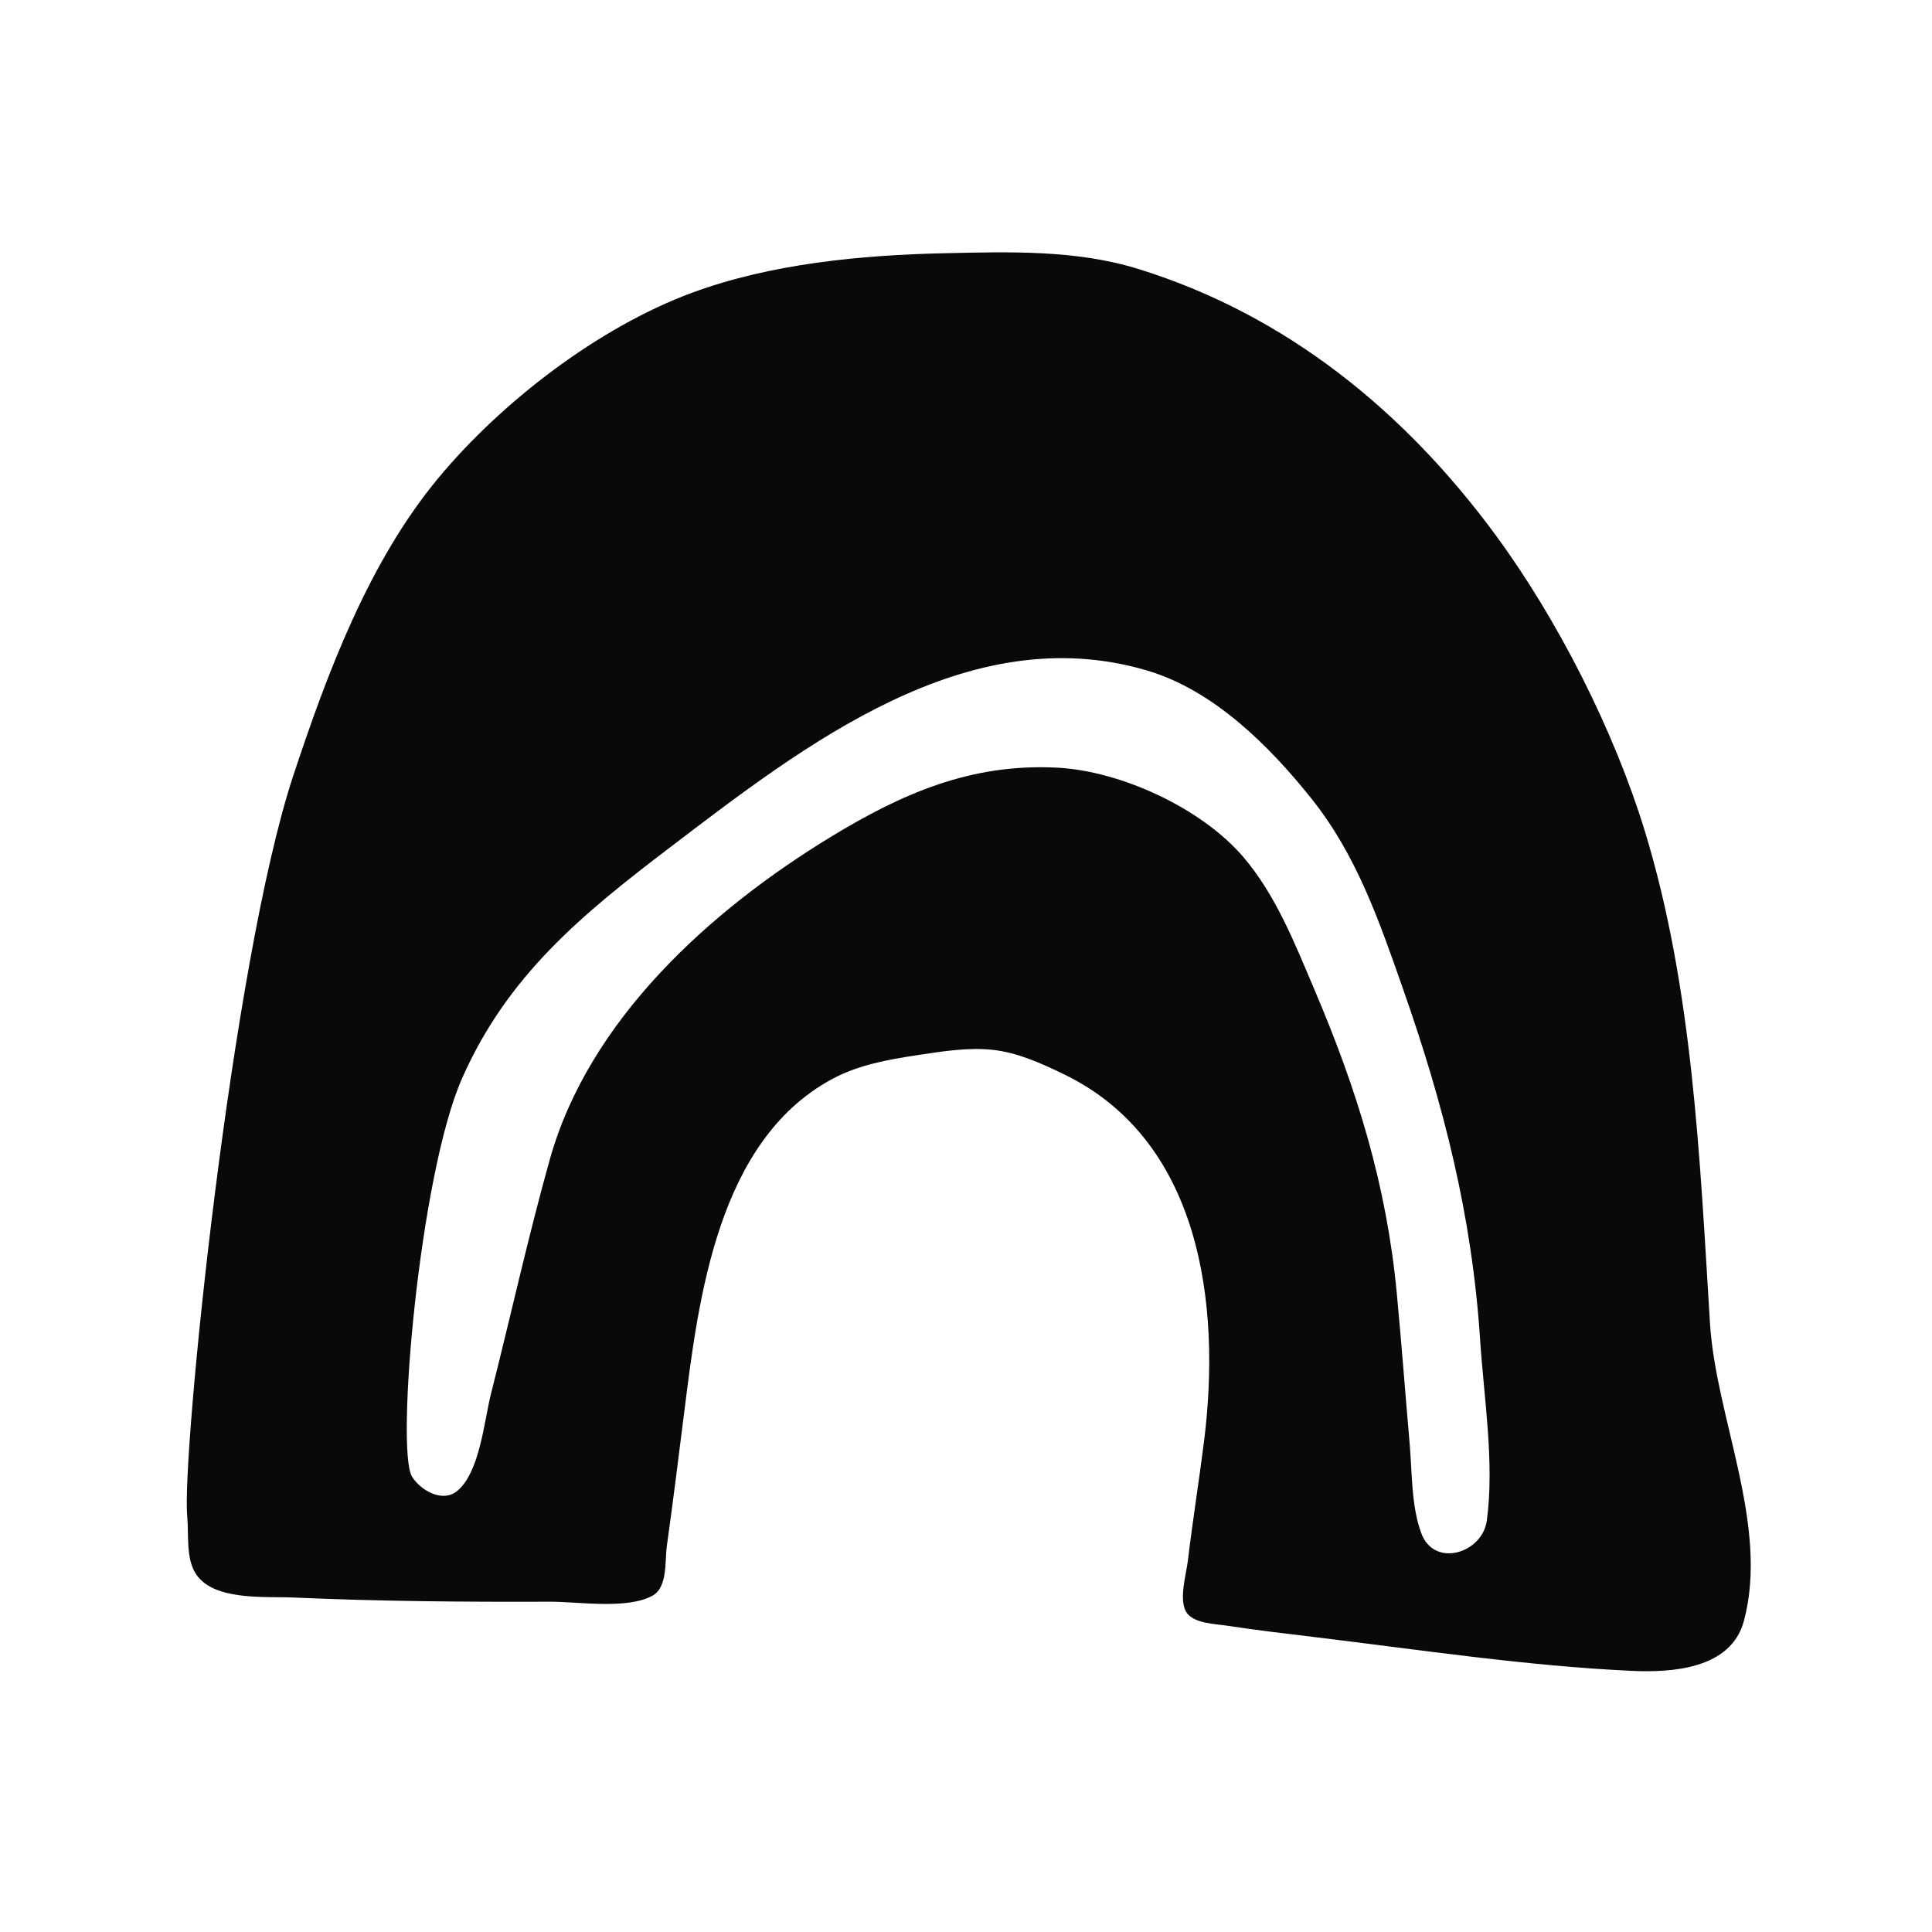
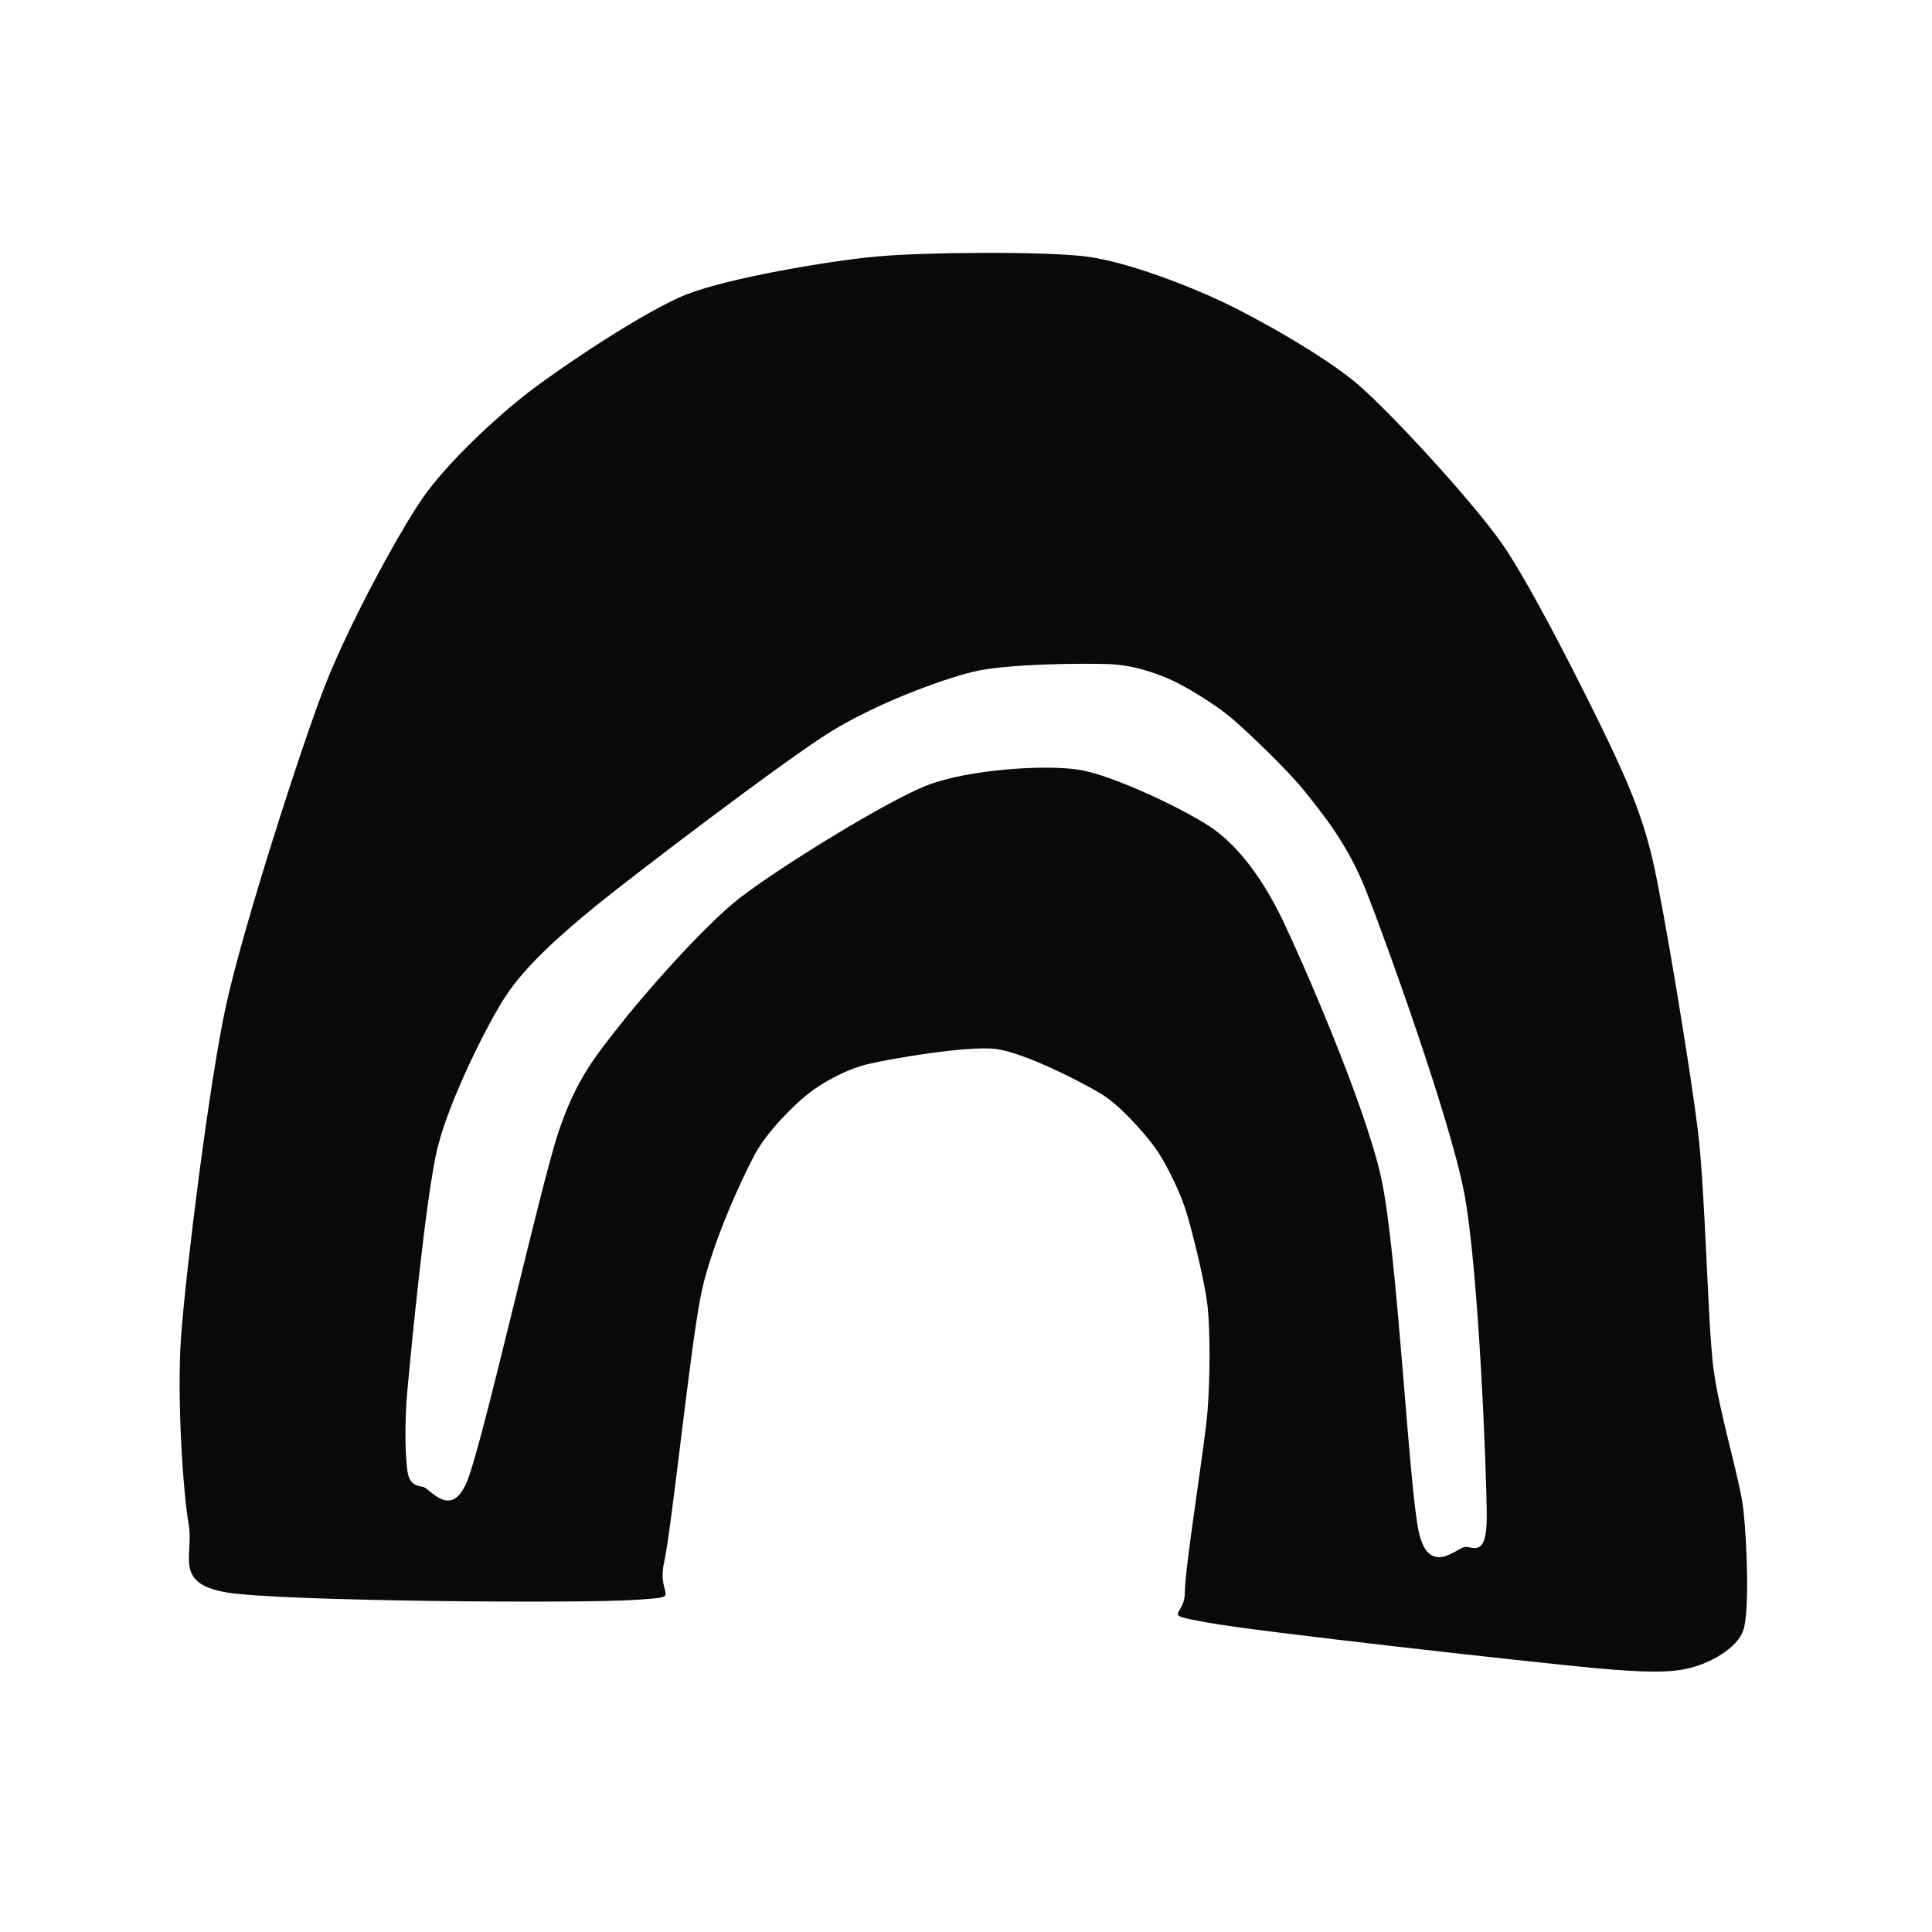
- <svg xmlns="http://www.w3.org/2000/svg" data-contour-smoothing="organic-v2" viewBox="0 0 256 256">
-   <path d="M38.876,102.731c4.474,-13.527 9.97,-28.248 19.179,-39.356c8.382,-10.11 21.246,-20 33.634,-24.58c10.432,-3.858 22.424,-4.998 33.463,-5.241c8.618,-0.19 17.455,-0.477 25.769,2.112c19.571,6.093 35.186,18.837 47.231,35.198c8.231,11.18 15.701,25.906 19.771,39.179c6.413,20.917 7.314,43.634 8.658,65.291c0.782,12.594 7.888,26.848 4.489,39.467c-1.712,6.355 -9.533,6.849 -14.918,6.595c-13.928,-0.658 -27.921,-2.776 -41.757,-4.449c-3.969,-0.48 -7.946,-0.941 -11.899,-1.546c-1.477,-0.226 -4.042,-0.276 -5.127,-1.549c-1.32,-1.549 -0.175,-5.28 0.032,-7.04c0.624,-5.297 1.479,-10.563 2.143,-15.855c2.274,-18.107 -0.415,-39.843 -18.606,-48.63c-2.957,-1.428 -6.082,-2.855 -9.383,-3.214c-3.282,-0.357 -6.69,0.2 -9.93,0.689c-3.948,0.596 -7.912,1.294 -11.458,3.227c-15.027,8.192 -17.598,28.843 -19.493,44.009c-0.744,5.954 -1.492,11.905 -2.319,17.848c-0.264,1.899 0.129,5.427 -1.872,6.538c-3.38,1.877 -9.866,0.796 -13.618,0.81c-11.326,0.044 -22.675,-0.051 -33.992,-0.555c-3.688,-0.165 -10.544,0.479 -12.903,-3.106c-1.367,-2.077 -0.935,-5.254 -1.161,-7.609c-0.767,-7.986 5.856,-73.41 14.065,-98.232zM54.602,195.675c1.132,1.795 4.005,3.489 5.965,1.896c3.017,-2.452 3.589,-9.334 4.489,-12.881c2.624,-10.336 4.916,-20.774 7.792,-31.044c5.193,-18.54 21.274,-33.028 37.204,-42.733c9.49,-5.782 18.615,-9.774 29.985,-9.196c8.469,0.43 19.164,5.358 24.698,11.827c4.328,5.06 6.838,11.489 9.418,17.545c5.656,13.275 9.569,25.888 10.93,40.287c0.627,6.639 1.128,13.289 1.705,19.932c0.329,3.781 0.205,8.254 1.537,11.846c1.728,4.66 8.094,2.645 8.682,-1.653c1.043,-7.621 -0.383,-16.303 -0.882,-23.956c-1.072,-16.444 -4.817,-31.138 -10.265,-46.649c-3.129,-8.908 -6.109,-17.592 -12.073,-25.061c-5.582,-6.991 -12.96,-14.363 -21.754,-16.976c-23.788,-7.067 -45.634,10.023 -63.175,23.366c-11.681,8.885 -21.607,16.985 -27.649,30.702c-5.619,12.757 -8.811,49.252 -6.607,52.746z" fill="#090909" fill-rule="evenodd" />
+ <svg xmlns="http://www.w3.org/2000/svg" viewBox="0 0 256 256">
+   <path d="M24 177C24.6 168.72 27.72 143.32 30 133C32.28 122.68 39.88 99.04 43 91C46.12 82.96 52.76 70.68 56 66C59.24 61.32 65.8 55.24 70 52C74.2 48.76 85.48 41.16 91 39C96.52 36.84 109.64 34.6 116 34C122.36 33.4 138.48 33.28 144 34C149.52 34.72 157.68 37.96 162 40C166.32 42.04 175.56 47.16 180 51C184.44 54.84 195.04 66.36 199 72C202.96 77.64 210.6 92.96 213 98C215.4 103.04 217.56 107.76 219 114C220.44 120.24 224.04 141.96 225 150C225.96 158.04 226.28 175 227 181C227.72 187 230.52 195.8 231 200C231.48 204.2 231.84 213.48 231 216C230.16 218.52 226.4 220.4 224 221C221.6 221.6 218.68 221.72 211 221C203.32 220.28 166.48 216.2 160 215C153.52 213.8 157 214.36 157 211C157 207.64 159.64 191.56 160 187C160.36 182.44 160.36 176.24 160 173C159.64 169.76 157.84 162.52 157 160C156.16 157.48 154.32 153.8 153 152C151.68 150.2 148.52 146.56 146 145C143.48 143.44 135.72 139.48 132 139C128.28 138.52 118 140.28 115 141C112 141.72 108.8 143.56 107 145C105.2 146.44 101.68 149.88 100 153C98.32 156.12 94.44 164.52 93 171C91.56 177.48 89.08 202.08 88 207C86.92 211.92 90.96 211.52 84 212C77.04 212.48 37.08 212.2 30 211C22.92 209.8 25.72 206.08 25 202C24.28 197.92 23.4 185.28 24 177ZM54 184C53.52 189.16 53.76 193.44 54 195C54.24 196.56 55.04 196.88 56 197C56.96 197.12 59.84 201.64 62 196C64.16 190.36 71.6 157.2 74 150C76.4 142.8 79.12 139.72 82 136C84.88 132.28 93.08 122.84 98 119C102.92 115.16 117.6 106.04 123 104C128.4 101.96 138.44 101.28 143 102C147.56 102.72 157.76 107.6 161 110C164.24 112.4 167.36 116.48 170 122C172.64 127.52 180.84 146.28 183 156C185.16 165.72 186.68 197.12 188 203C189.32 208.88 192.92 205.24 194 205C195.08 204.76 197 206.64 197 201C197 195.36 195.92 167.96 194 158C192.08 148.04 183.52 124.36 181 118C178.48 111.64 175.16 107.76 173 105C170.84 102.24 165.16 96.8 163 95C160.84 93.2 156.92 90.84 155 90C153.08 89.16 150.12 88.12 147 88C143.88 87.88 133.44 87.92 129 89C124.56 90.08 116 93.28 110 97C104 100.72 84.16 115.8 79 120C73.84 124.2 69.52 128.16 67 132C64.48 135.84 59.56 145.76 58 152C56.44 158.24 54.48 178.84 54 184Z" fill="#090909" fill-rule="evenodd" />
</svg>
